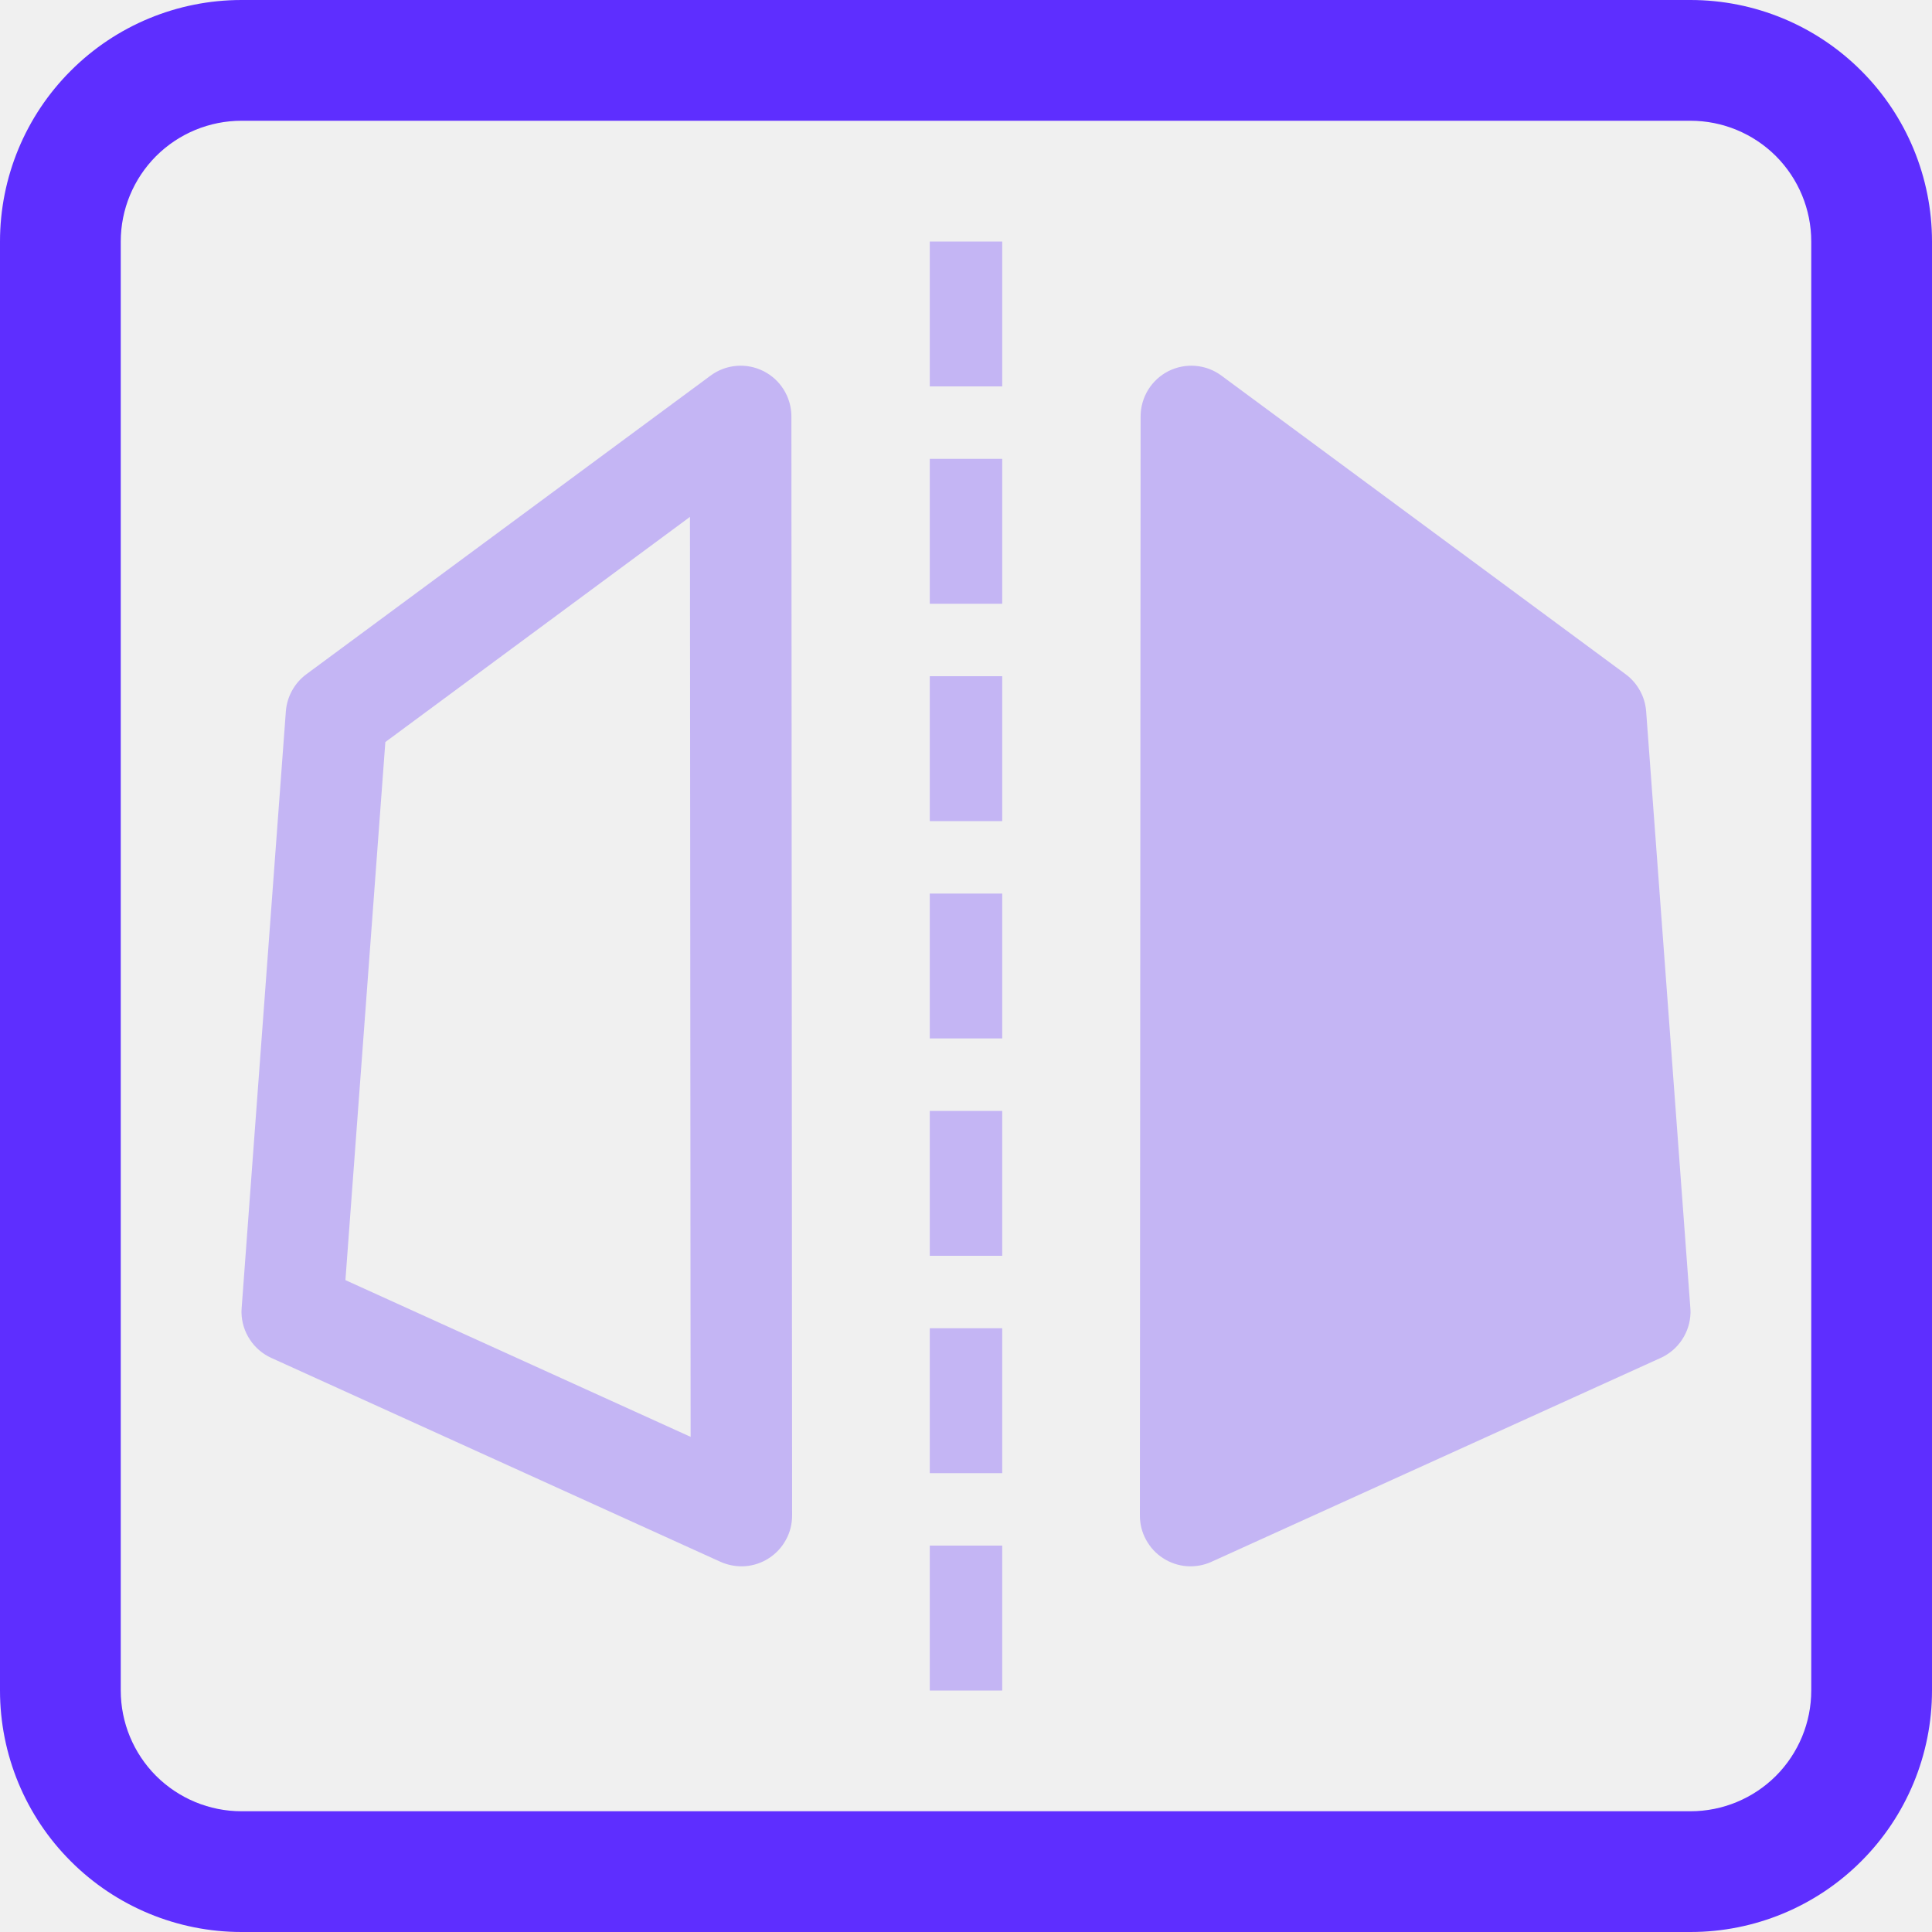
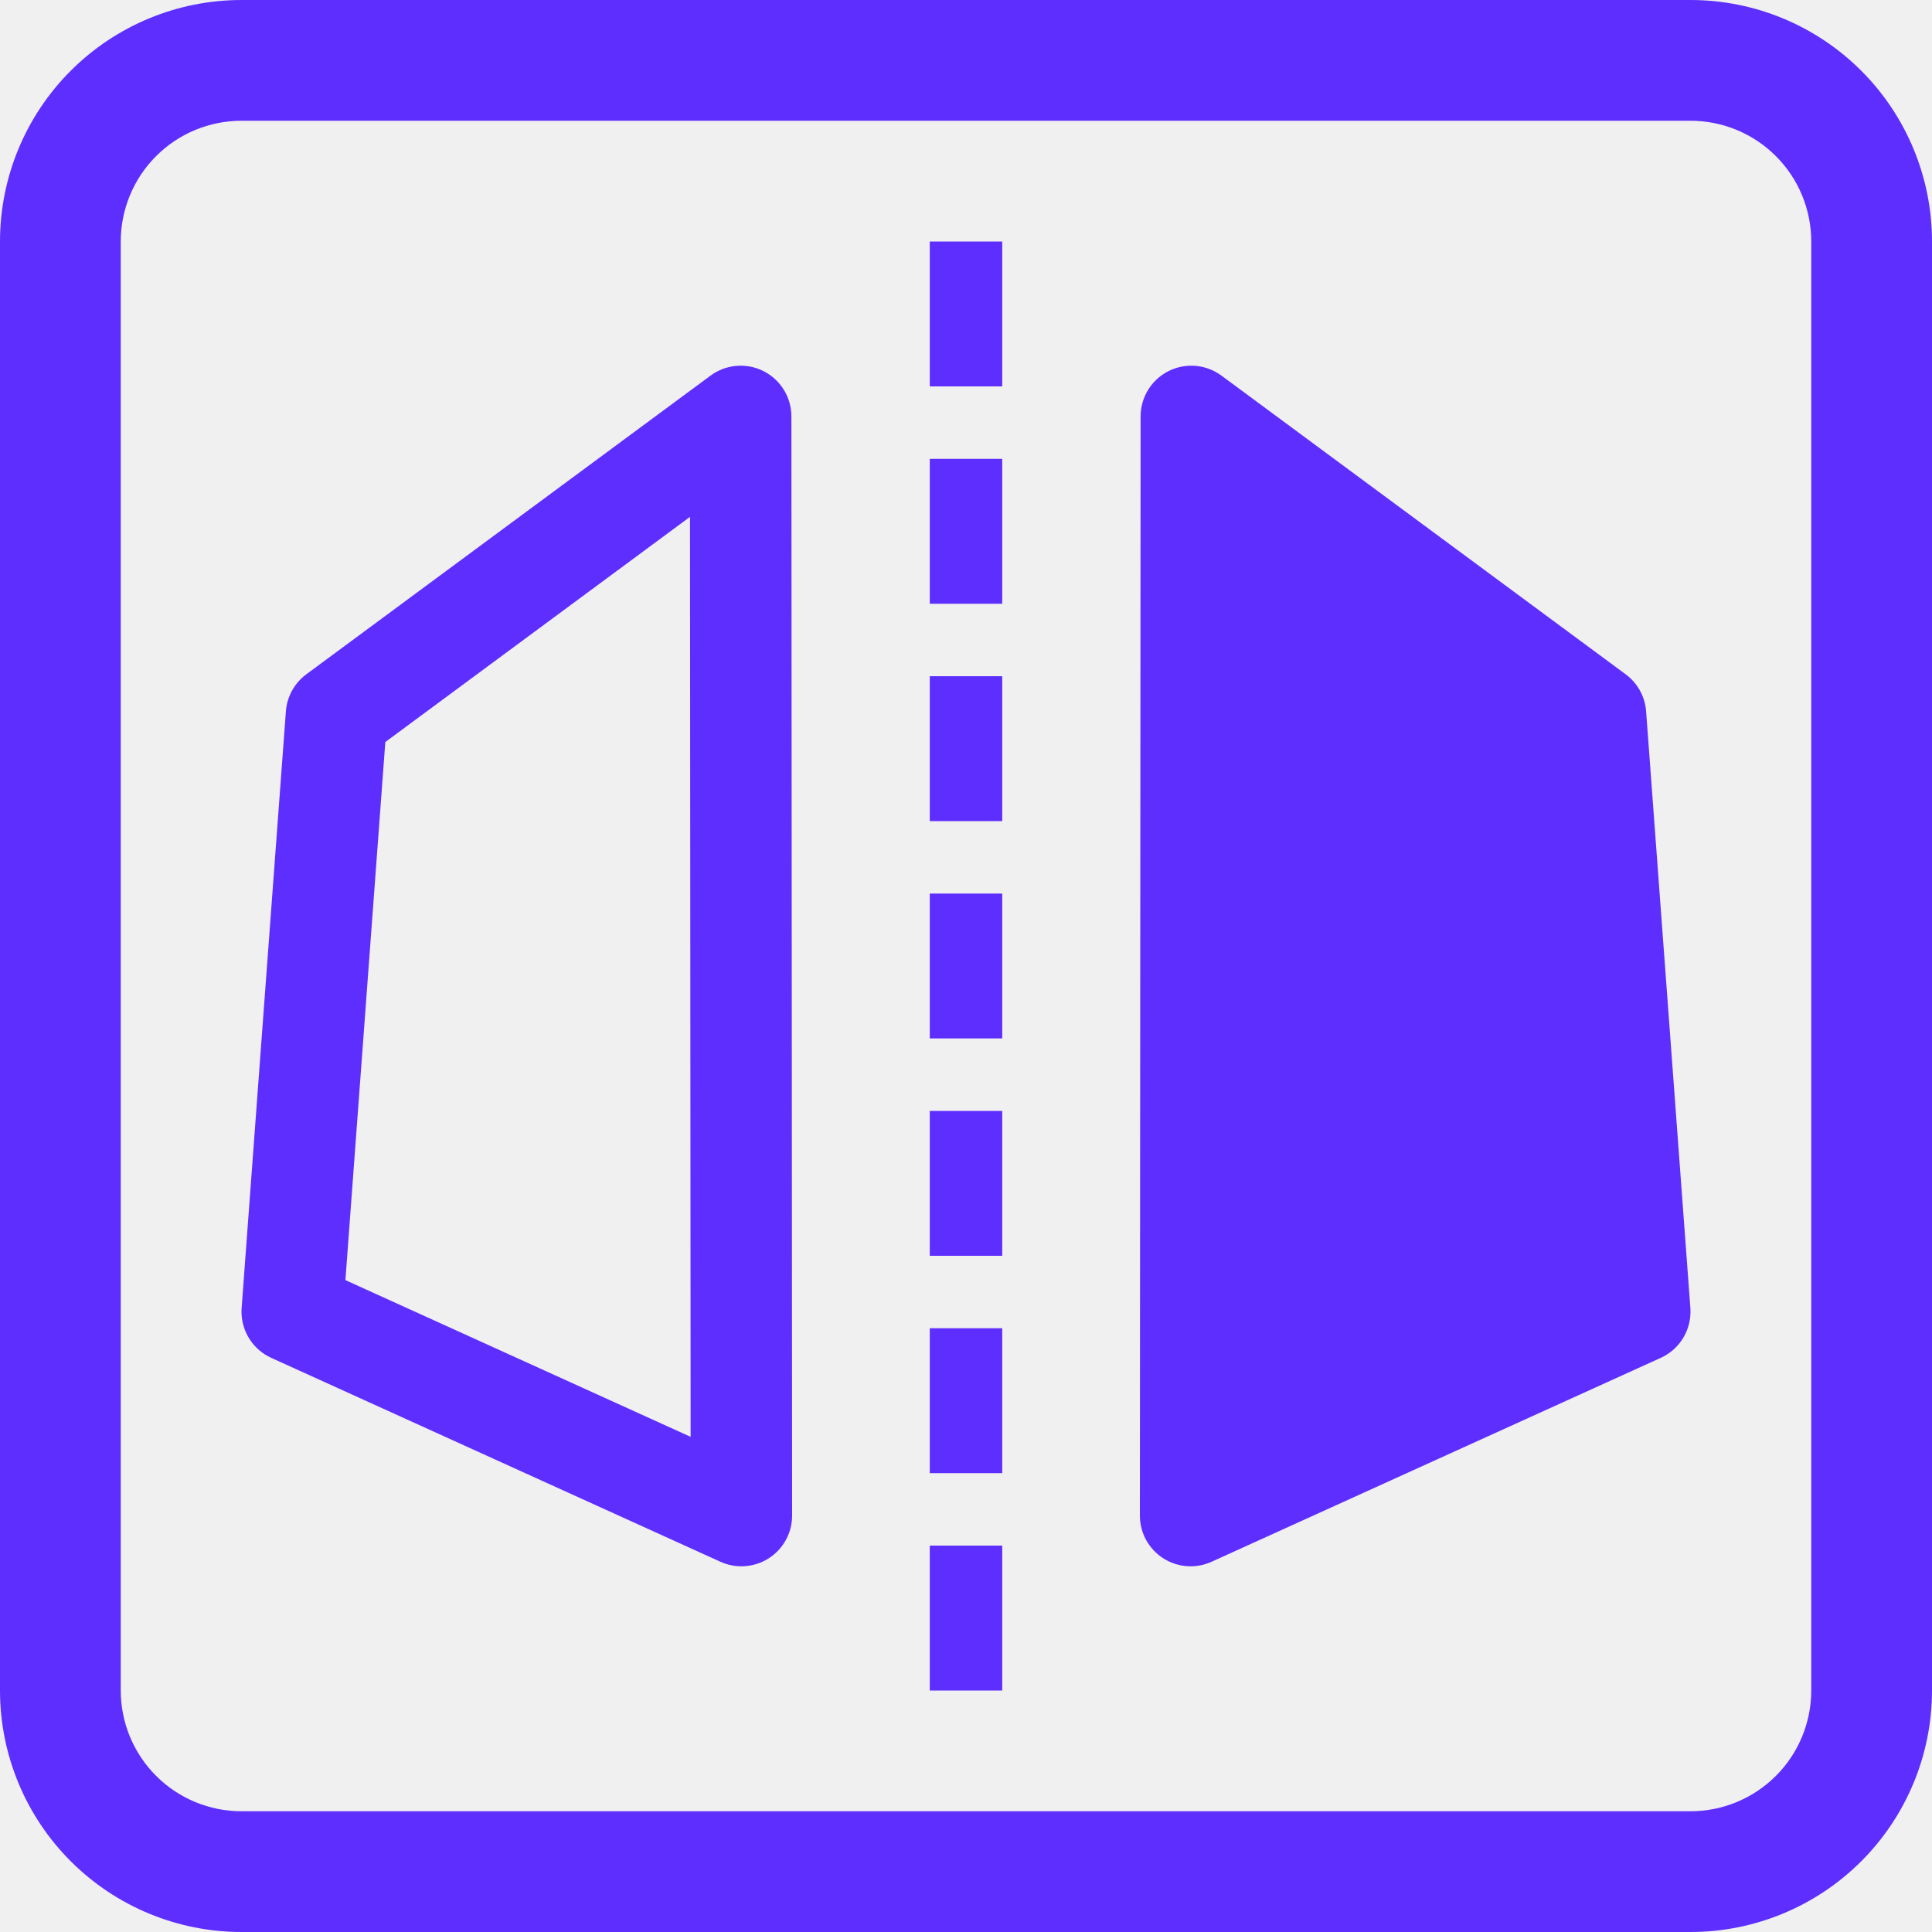
- <svg xmlns="http://www.w3.org/2000/svg" width="24" height="24" viewBox="0 0 24 24" fill="none">
-   <g clip-path="url(#clip0_137_853)">
-     <path d="M0 3C0 2.204 0.316 1.441 0.879 0.879C1.441 0.316 2.204 0 3 0L21 0C21.796 0 22.559 0.316 23.121 0.879C23.684 1.441 24 2.204 24 3V21C24 21.796 23.684 22.559 23.121 23.121C22.559 23.684 21.796 24 21 24H3C2.204 24 1.441 23.684 0.879 23.121C0.316 22.559 0 21.796 0 21V3ZM22.5 3C22.5 2.602 22.342 2.221 22.061 1.939C21.779 1.658 21.398 1.5 21 1.5H3C2.602 1.5 2.221 1.658 1.939 1.939C1.658 2.221 1.5 2.602 1.5 3V21C1.5 21.398 1.658 21.779 1.939 22.061C2.221 22.342 2.602 22.5 3 22.5H21C21.398 22.5 21.779 22.342 22.061 22.061C22.342 21.779 22.5 21.398 22.5 21V3Z" fill="#5E2EFF" />
-     <path d="M3 16.31C3.003 16.428 3.039 16.543 3.105 16.642C3.17 16.741 3.262 16.819 3.369 16.868L8.949 19.401C9.045 19.444 9.151 19.463 9.256 19.456C9.361 19.448 9.463 19.414 9.551 19.357C9.64 19.299 9.713 19.221 9.763 19.128C9.814 19.036 9.84 18.932 9.84 18.826L9.831 5.172C9.831 5.056 9.798 4.941 9.737 4.842C9.676 4.743 9.589 4.663 9.484 4.61C9.38 4.558 9.264 4.535 9.148 4.545C9.031 4.555 8.92 4.597 8.827 4.666L3.805 8.376C3.732 8.43 3.672 8.499 3.628 8.579C3.584 8.658 3.558 8.746 3.551 8.836L3.002 16.247C3 16.268 3 16.289 3 16.31ZM4.291 15.902L4.787 9.218L8.571 6.421L8.579 17.849L4.291 15.902ZM11.55 21H12.45V19.2H11.55V21ZM11.55 18.3H12.45V16.5H11.55V18.3ZM11.55 15.6H12.45V13.8H11.55V15.6ZM11.55 12.9H12.45V11.1H11.55V12.9ZM11.55 10.2H12.45V8.4H11.55V10.2ZM11.55 7.5H12.45V5.7H11.55V7.5ZM11.55 4.8H12.45V3H11.55V4.8ZM14.16 18.827C14.16 18.932 14.186 19.036 14.237 19.128C14.287 19.221 14.36 19.3 14.449 19.357C14.537 19.414 14.639 19.448 14.744 19.456C14.849 19.463 14.954 19.445 15.05 19.401L20.631 16.868C20.738 16.819 20.83 16.741 20.895 16.642C20.961 16.543 20.997 16.428 21 16.31C21 16.289 21 16.268 20.998 16.247L20.449 8.836C20.442 8.746 20.416 8.658 20.372 8.579C20.328 8.499 20.268 8.43 20.195 8.376L15.173 4.666C15.08 4.597 14.969 4.555 14.852 4.545C14.736 4.535 14.62 4.558 14.515 4.61C14.411 4.663 14.324 4.743 14.263 4.842C14.202 4.941 14.169 5.056 14.169 5.172L14.16 18.827Z" fill="#5E2EFF" fill-opacity="0.3" />
+ <svg xmlns="http://www.w3.org/2000/svg" width="170" height="170" viewBox="0 0 170 170" fill="none">
+   <g clip-path="url(#clip0_307_1384)">
+     <path d="M0 21.25C0 15.614 2.239 10.209 6.224 6.224C10.209 2.239 15.614 0 21.25 0L148.75 0C154.386 0 159.791 2.239 163.776 6.224C167.761 10.209 170 15.614 170 21.25V148.75C170 154.386 167.761 159.791 163.776 163.776C159.791 167.761 154.386 170 148.75 170H21.25C15.614 170 10.209 167.761 6.224 163.776C2.239 159.791 0 154.386 0 148.75V21.25ZM159.375 21.25C159.375 18.432 158.256 15.73 156.263 13.737C154.27 11.744 151.568 10.625 148.75 10.625H21.25C18.432 10.625 15.73 11.744 13.737 13.737C11.744 15.73 10.625 18.432 10.625 21.25V148.75C10.625 151.568 11.744 154.27 13.737 156.263C15.73 158.256 18.432 159.375 21.25 159.375H148.75C151.568 159.375 154.27 158.256 156.263 156.263C158.256 154.27 159.375 151.568 159.375 148.75V21.25Z" fill="#5E2EFF" />
+     <path d="M21.252 115.53C21.273 116.367 21.529 117.182 21.991 117.88C22.453 118.579 23.103 119.133 23.865 119.48L63.391 137.422C64.071 137.731 64.818 137.864 65.563 137.81C66.308 137.755 67.027 137.514 67.655 137.11C68.283 136.705 68.799 136.149 69.157 135.493C69.514 134.837 69.701 134.101 69.7 133.354L69.636 36.637C69.635 35.811 69.406 35.002 68.972 34.299C68.539 33.596 67.919 33.027 67.182 32.655C66.444 32.284 65.618 32.124 64.796 32.194C63.973 32.264 63.185 32.561 62.521 33.051L26.953 59.333C26.437 59.715 26.009 60.203 25.699 60.766C25.389 61.328 25.203 61.95 25.156 62.591L21.262 115.085C21.251 115.233 21.248 115.381 21.252 115.53ZM30.393 112.639L33.905 65.292L60.715 45.479L60.77 126.43L30.393 112.639ZM81.812 148.75H88.188V136H81.812V148.75ZM81.812 129.625H88.188V116.875H81.812V129.625ZM81.812 110.5H88.188V97.75H81.812V110.5ZM81.812 91.375H88.188V78.625H81.812V91.375ZM81.812 72.25H88.188V59.5H81.812V72.25ZM81.812 53.125H88.188V40.375H81.812V53.125ZM81.812 34H88.188V21.25H81.812V34ZM100.3 133.356C100.3 134.103 100.486 134.838 100.843 135.494C101.201 136.149 101.717 136.705 102.344 137.11C102.972 137.515 103.691 137.755 104.436 137.81C105.181 137.865 105.928 137.732 106.608 137.423L146.133 119.48C146.896 119.133 147.546 118.579 148.008 117.88C148.471 117.182 148.727 116.367 148.748 115.53C148.752 115.381 148.749 115.232 148.738 115.084L144.844 62.591C144.797 61.95 144.611 61.328 144.301 60.766C143.991 60.203 143.563 59.715 143.046 59.333L107.479 33.051C106.814 32.561 106.027 32.264 105.204 32.194C104.382 32.124 103.556 32.284 102.818 32.655C102.081 33.027 101.461 33.596 101.028 34.299C100.594 35.002 100.365 35.811 100.364 36.637L100.3 133.356Z" fill="#5E2EFF" />
  </g>
  <defs>
-     <clipPath id="clip0_137_853">
-       <rect width="24" height="24" fill="white" />
+     <clipPath id="clip0_307_1384">
+       <rect width="170" height="170" fill="white" />
    </clipPath>
  </defs>
</svg>
